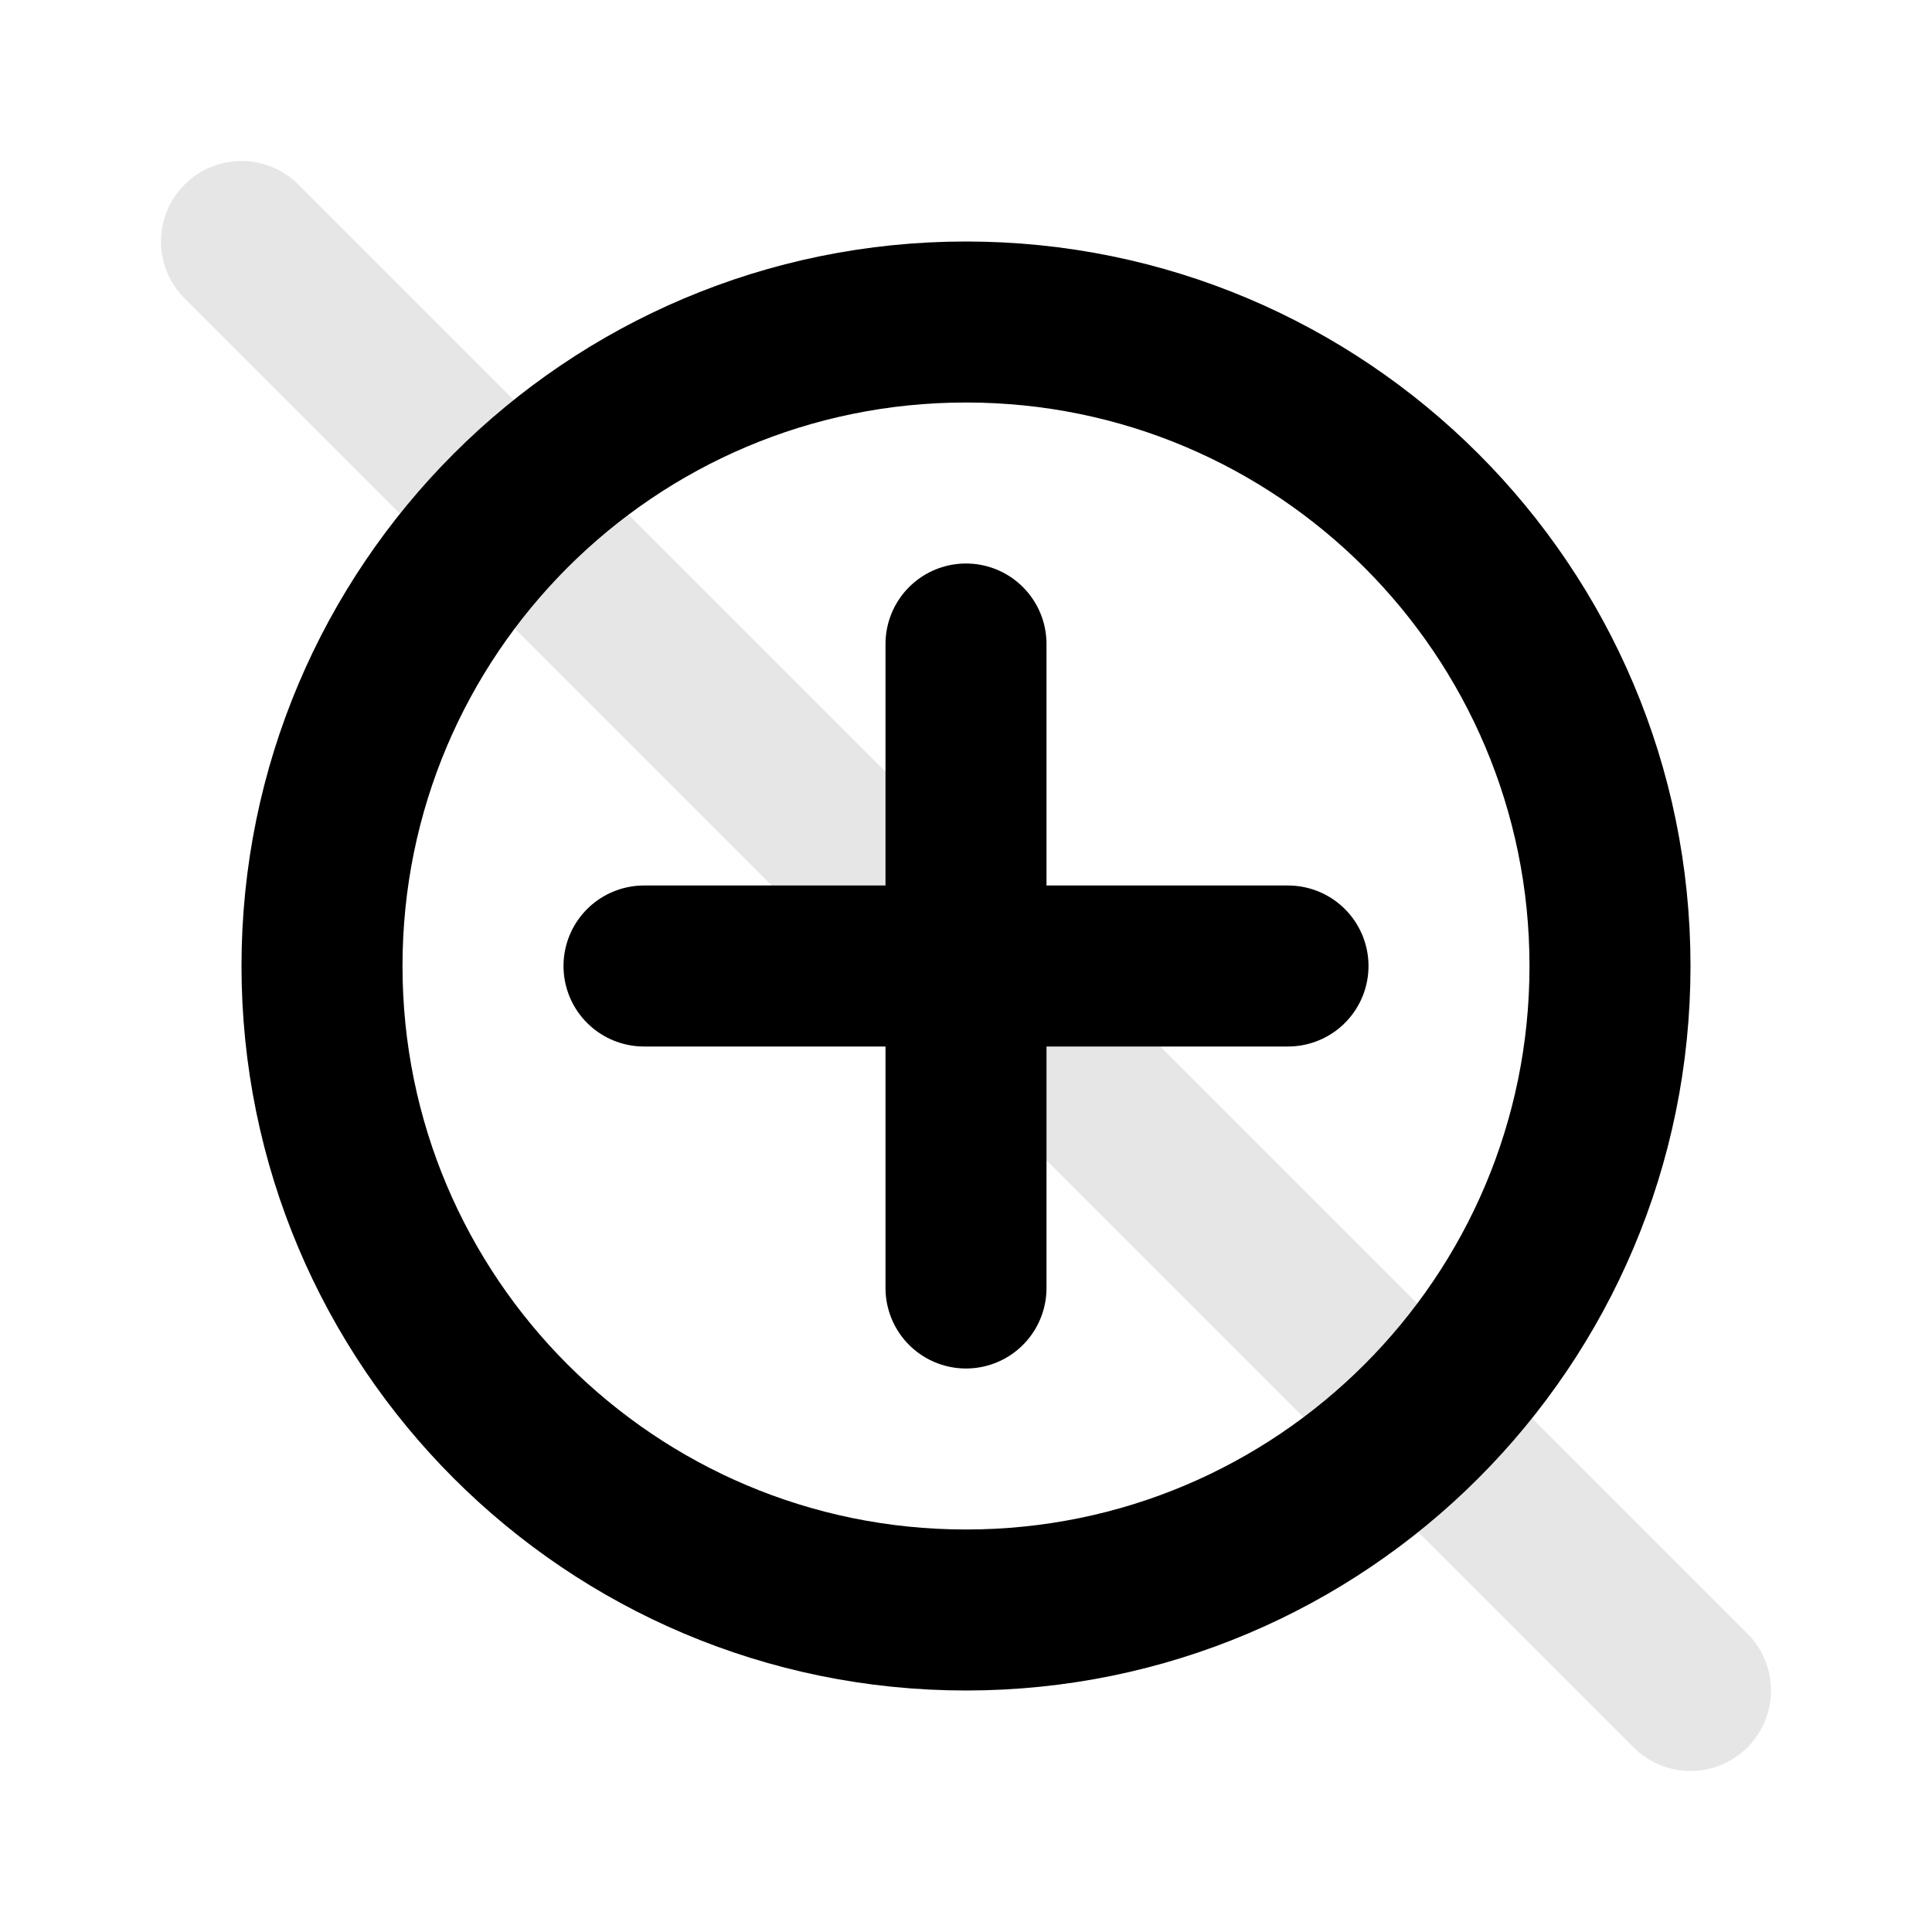
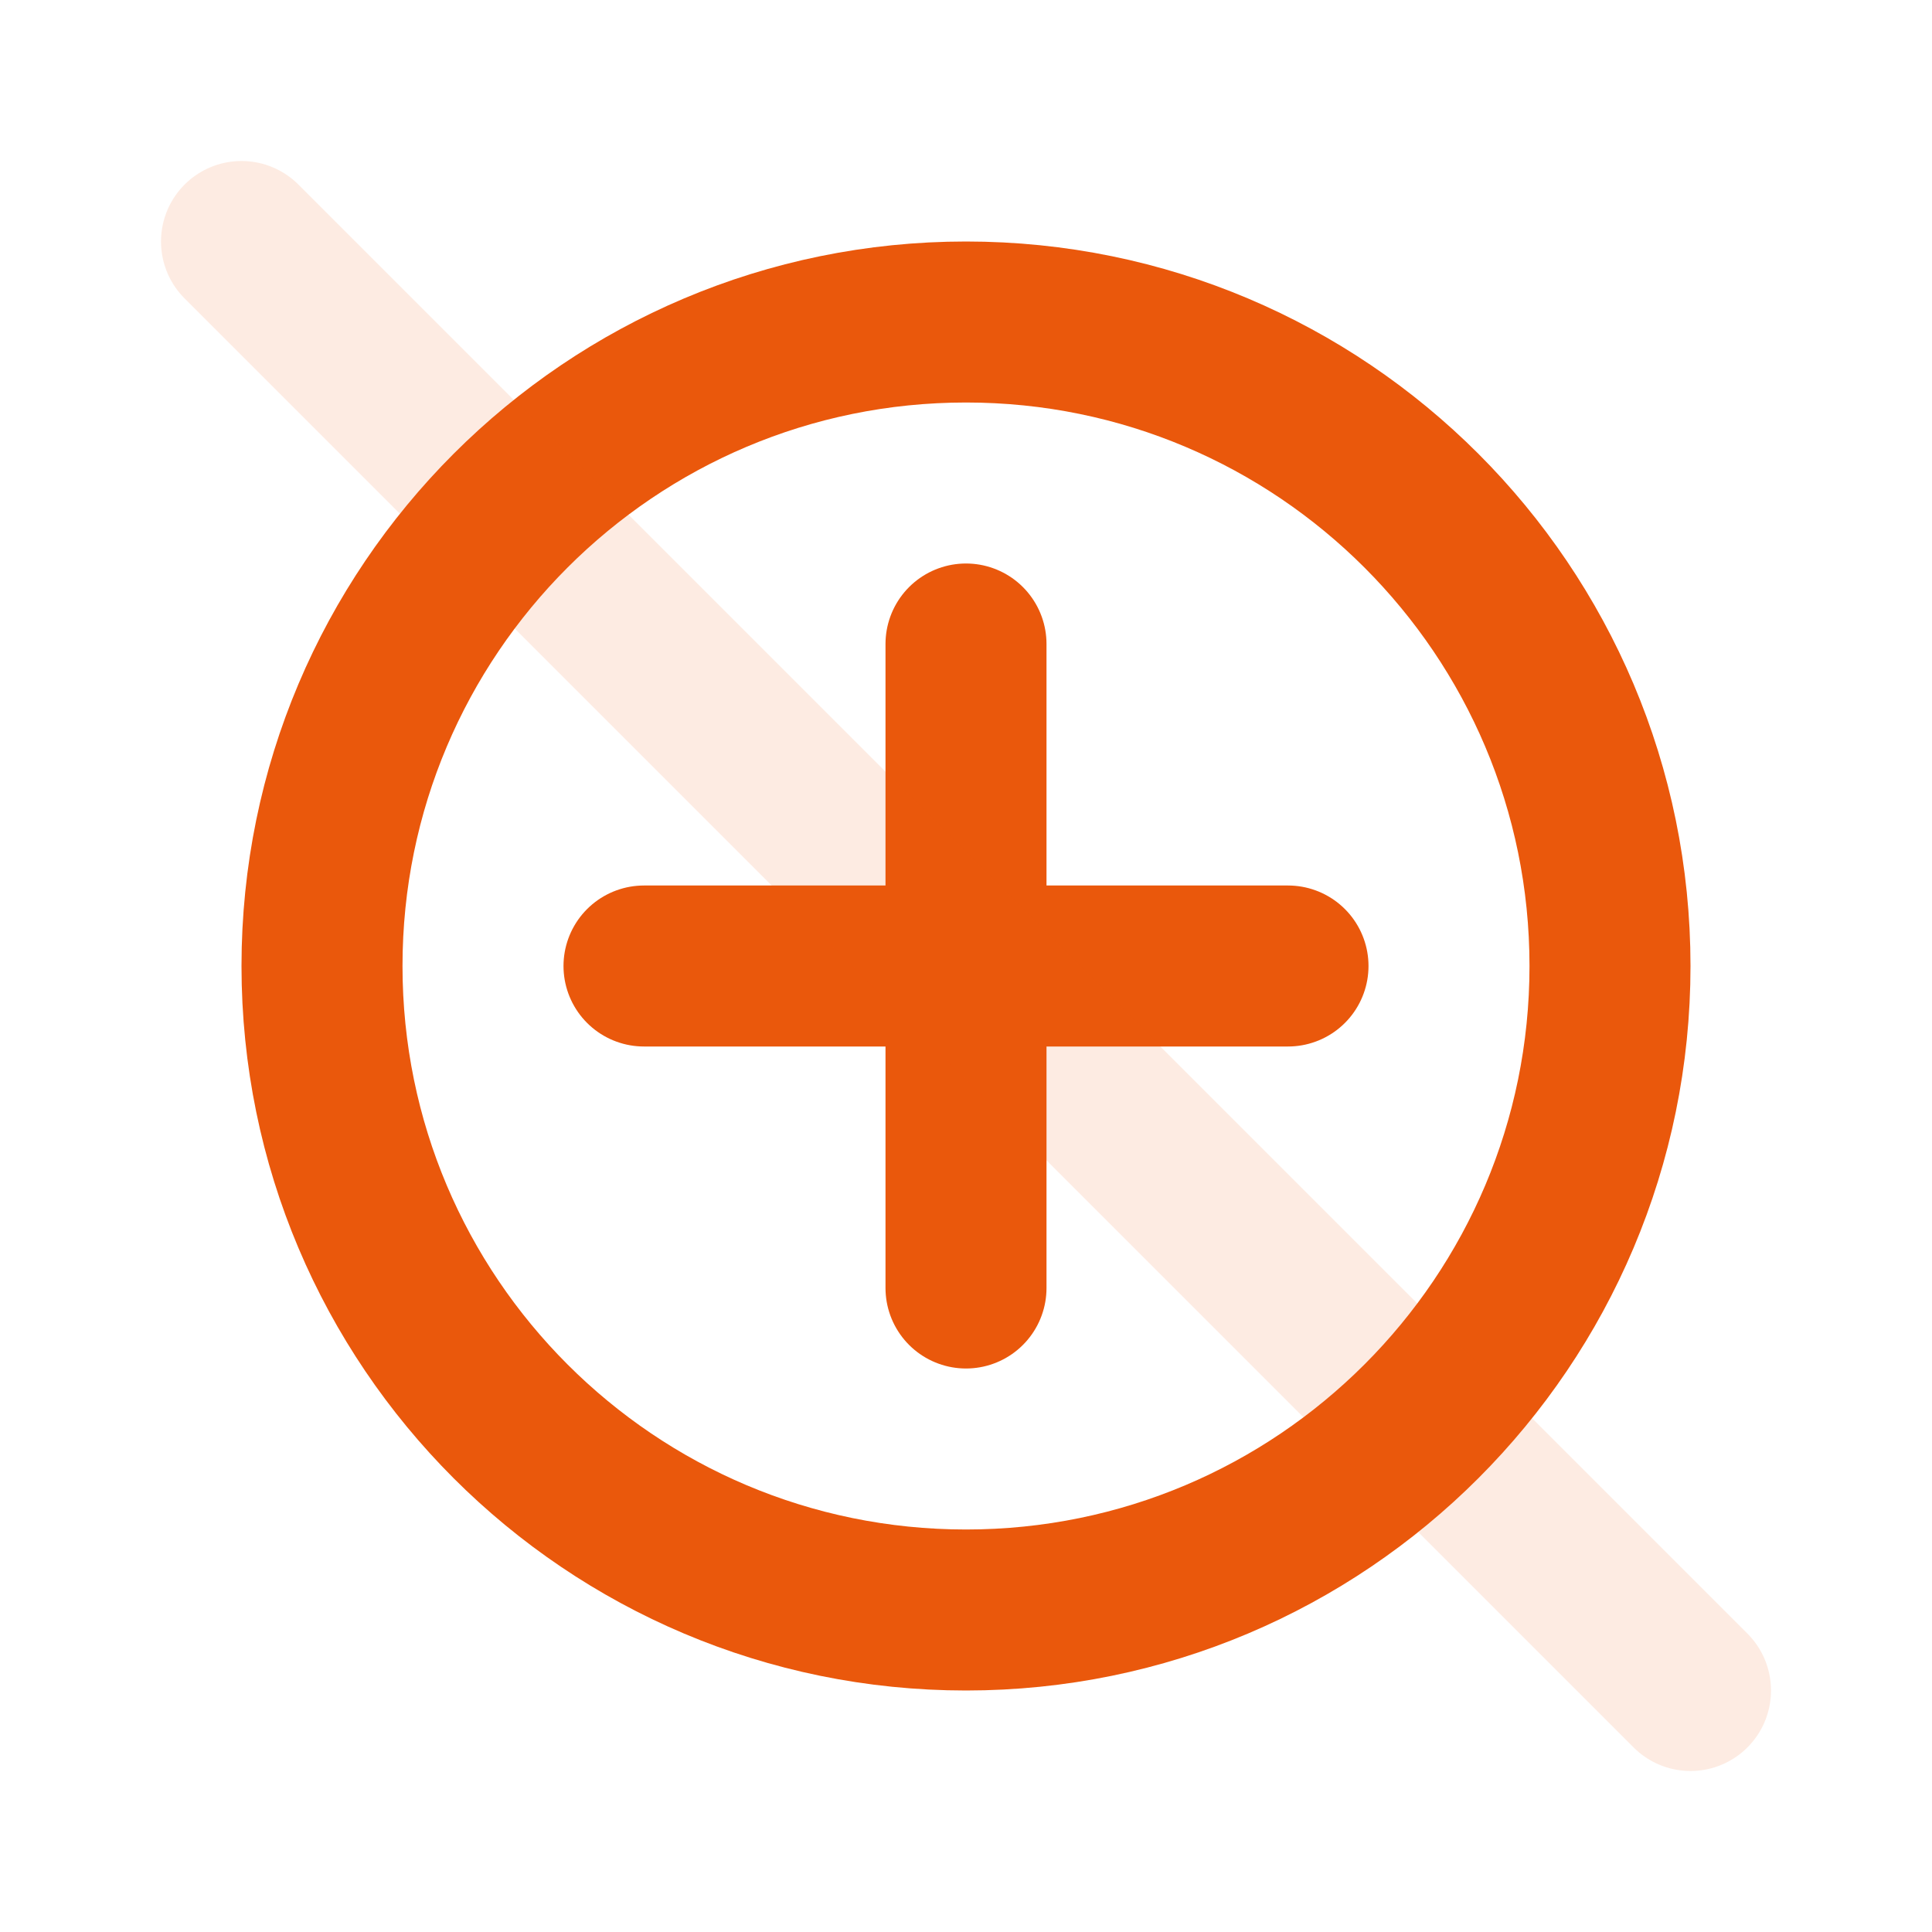
- <svg xmlns="http://www.w3.org/2000/svg" viewBox="0 0 24 24" width="18" height="18" fill="none" stroke="currentColor" stroke-width="2" stroke-linecap="round" stroke-linejoin="round">
+ <svg xmlns="http://www.w3.org/2000/svg" viewBox="0 0 24 24" width="18" height="18" fill="none" stroke="#ea580c" stroke-width="2" stroke-linecap="round" stroke-linejoin="round">
  <circle cx="12" cy="12" r="8" />
  <path d="M12 8v8M8 12h8" />
-   <path d="M3 3l18 18" stroke-opacity="0.1" />
+   <path d="M3 3l18 18" stroke-opacity="0.12" />
</svg>
